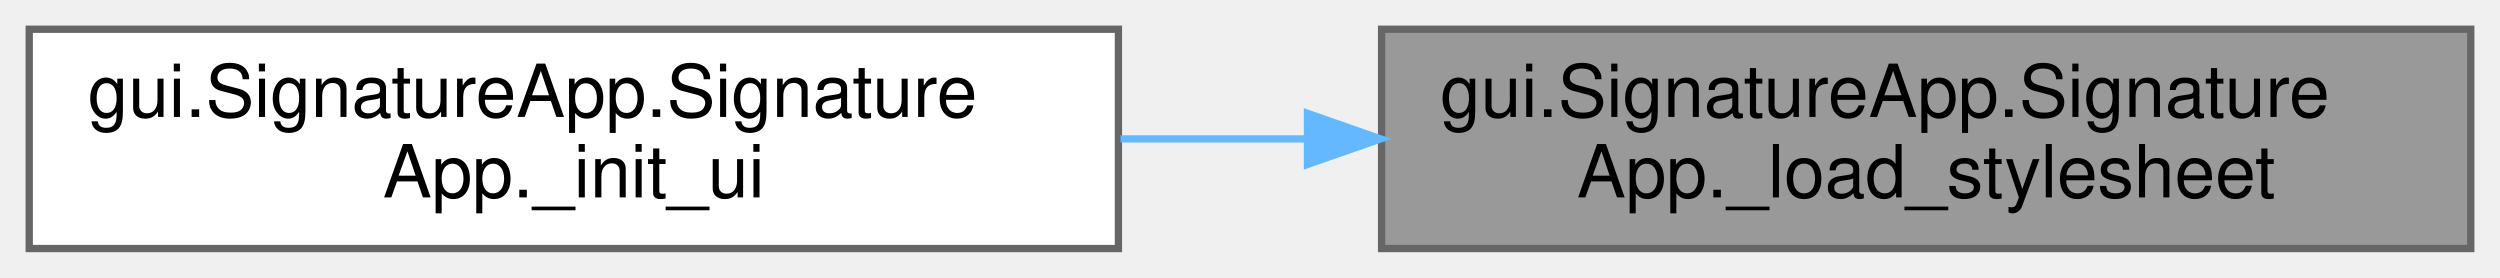
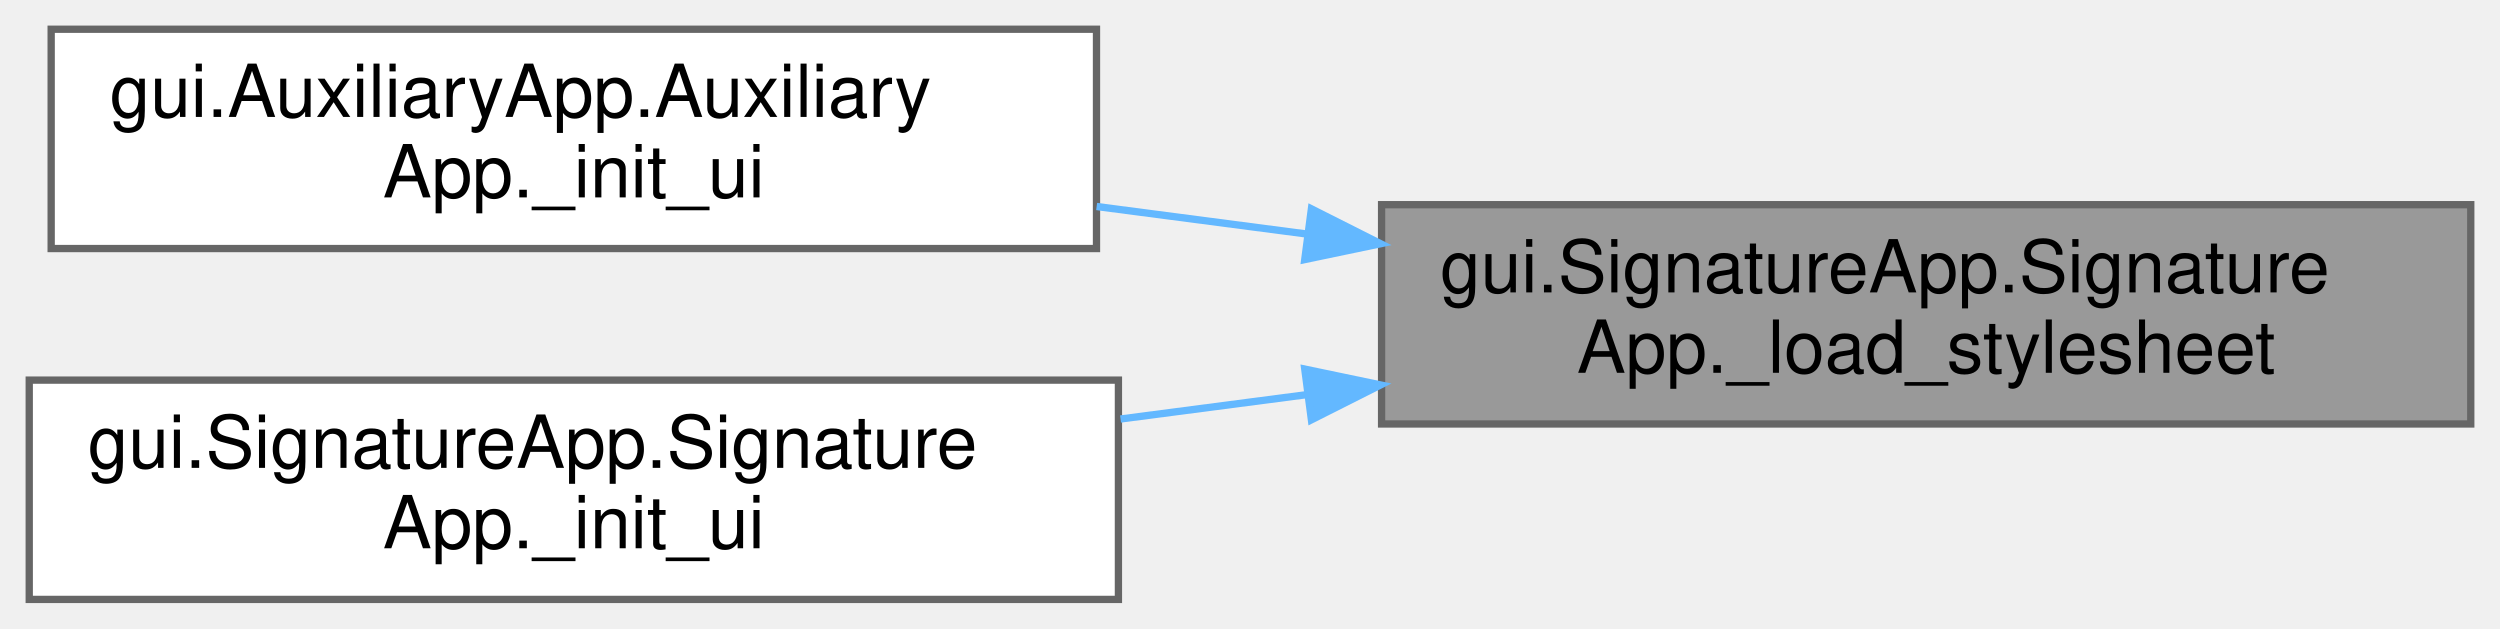
- <svg xmlns="http://www.w3.org/2000/svg" xmlns:xlink="http://www.w3.org/1999/xlink" width="342pt" height="38pt" viewBox="0.00 0.00 342.00 38.00">
-   <g id="graph0" class="graph" transform="scale(1 1) rotate(0) translate(4 34)">
+ <svg xmlns="http://www.w3.org/2000/svg" xmlns:xlink="http://www.w3.org/1999/xlink" width="342pt" height="86pt" viewBox="0.00 0.00 342.00 86.00">
+   <g id="graph0" class="graph" transform="scale(1 1) rotate(0) translate(4 82)">
    <g id="Node000001" class="node">
      <g id="a_Node000001">
        <a xlink:title="Loads the application stylesheet from CSS file.">
-           <polygon fill="#999999" stroke="#666666" points="334,-30 185,-30 185,0 334,0 334,-30" />
-           <text text-anchor="start" x="193" y="-18" font-family="Helvetica,sans-Serif" font-size="10.00">gui.SignatureApp.Signature</text>
-           <text text-anchor="middle" x="259.5" y="-7" font-family="Helvetica,sans-Serif" font-size="10.00">App._load_stylesheet</text>
+           <polygon fill="#999999" stroke="#666666" points="334,-54 185,-54 185,-24 334,-24 334,-54" />
+           <text text-anchor="start" x="193" y="-42" font-family="Helvetica,sans-Serif" font-size="10.00">gui.SignatureApp.Signature</text>
+           <text text-anchor="middle" x="259.5" y="-31" font-family="Helvetica,sans-Serif" font-size="10.00">App._load_stylesheet</text>
        </a>
      </g>
    </g>
    <g id="Node000002" class="node">
      <g id="a_Node000002">
+         <a xlink:href="classgui_1_1AuxiliaryApp_1_1AuxiliaryApp.html#acde95e01fef9d5b4350137ffb06aa464" target="_top" xlink:title="Sets up the user interface.">
+           <polygon fill="white" stroke="#666666" points="146,-78 3,-78 3,-48 146,-48 146,-78" />
+           <text text-anchor="start" x="11" y="-66" font-family="Helvetica,sans-Serif" font-size="10.00">gui.AuxiliaryApp.Auxiliary</text>
+           <text text-anchor="middle" x="74.5" y="-55" font-family="Helvetica,sans-Serif" font-size="10.00">App._init_ui</text>
+         </a>
+       </g>
+     </g>
+     <g id="edge1_Node000001_Node000002" class="edge">
+       <g id="a_edge1_Node000001_Node000002">
+         <a xlink:title=" ">
+           <path fill="none" stroke="#63b8ff" d="M174.87,-49.97C165.23,-51.23 155.47,-52.51 146.02,-53.75" />
+           <polygon fill="#63b8ff" stroke="#63b8ff" points="175.4,-53.43 184.86,-48.66 174.49,-46.49 175.4,-53.43" />
+         </a>
+       </g>
+     </g>
+     <g id="Node000003" class="node">
+       <g id="a_Node000003">
        <a xlink:href="classgui_1_1SignatureApp_1_1SignatureApp.html#aae1558e10243dfc609ad7968eff6a6e8" target="_top" xlink:title="Sets up the user interface.">
          <polygon fill="white" stroke="#666666" points="149,-30 0,-30 0,0 149,0 149,-30" />
          <text text-anchor="start" x="8" y="-18" font-family="Helvetica,sans-Serif" font-size="10.00">gui.SignatureApp.Signature</text>
          <text text-anchor="middle" x="74.5" y="-7" font-family="Helvetica,sans-Serif" font-size="10.00">App._init_ui</text>
        </a>
      </g>
    </g>
-     <g id="edge1_Node000001_Node000002" class="edge">
-       <g id="a_edge1_Node000001_Node000002">
+     <g id="edge2_Node000001_Node000003" class="edge">
+       <g id="a_edge2_Node000001_Node000003">
        <a xlink:title=" ">
-           <path fill="none" stroke="#63b8ff" d="M174.61,-15C166.16,-15 157.62,-15 149.29,-15" />
-           <polygon fill="#63b8ff" stroke="#63b8ff" points="174.86,-18.5 184.86,-15 174.86,-11.5 174.86,-18.5" />
+           <path fill="none" stroke="#63b8ff" d="M174.89,-28.03C166.35,-26.91 157.72,-25.78 149.29,-24.68" />
+           <polygon fill="#63b8ff" stroke="#63b8ff" points="174.49,-31.51 184.86,-29.34 175.4,-24.57 174.49,-31.51" />
        </a>
      </g>
    </g>
  </g>
</svg>
